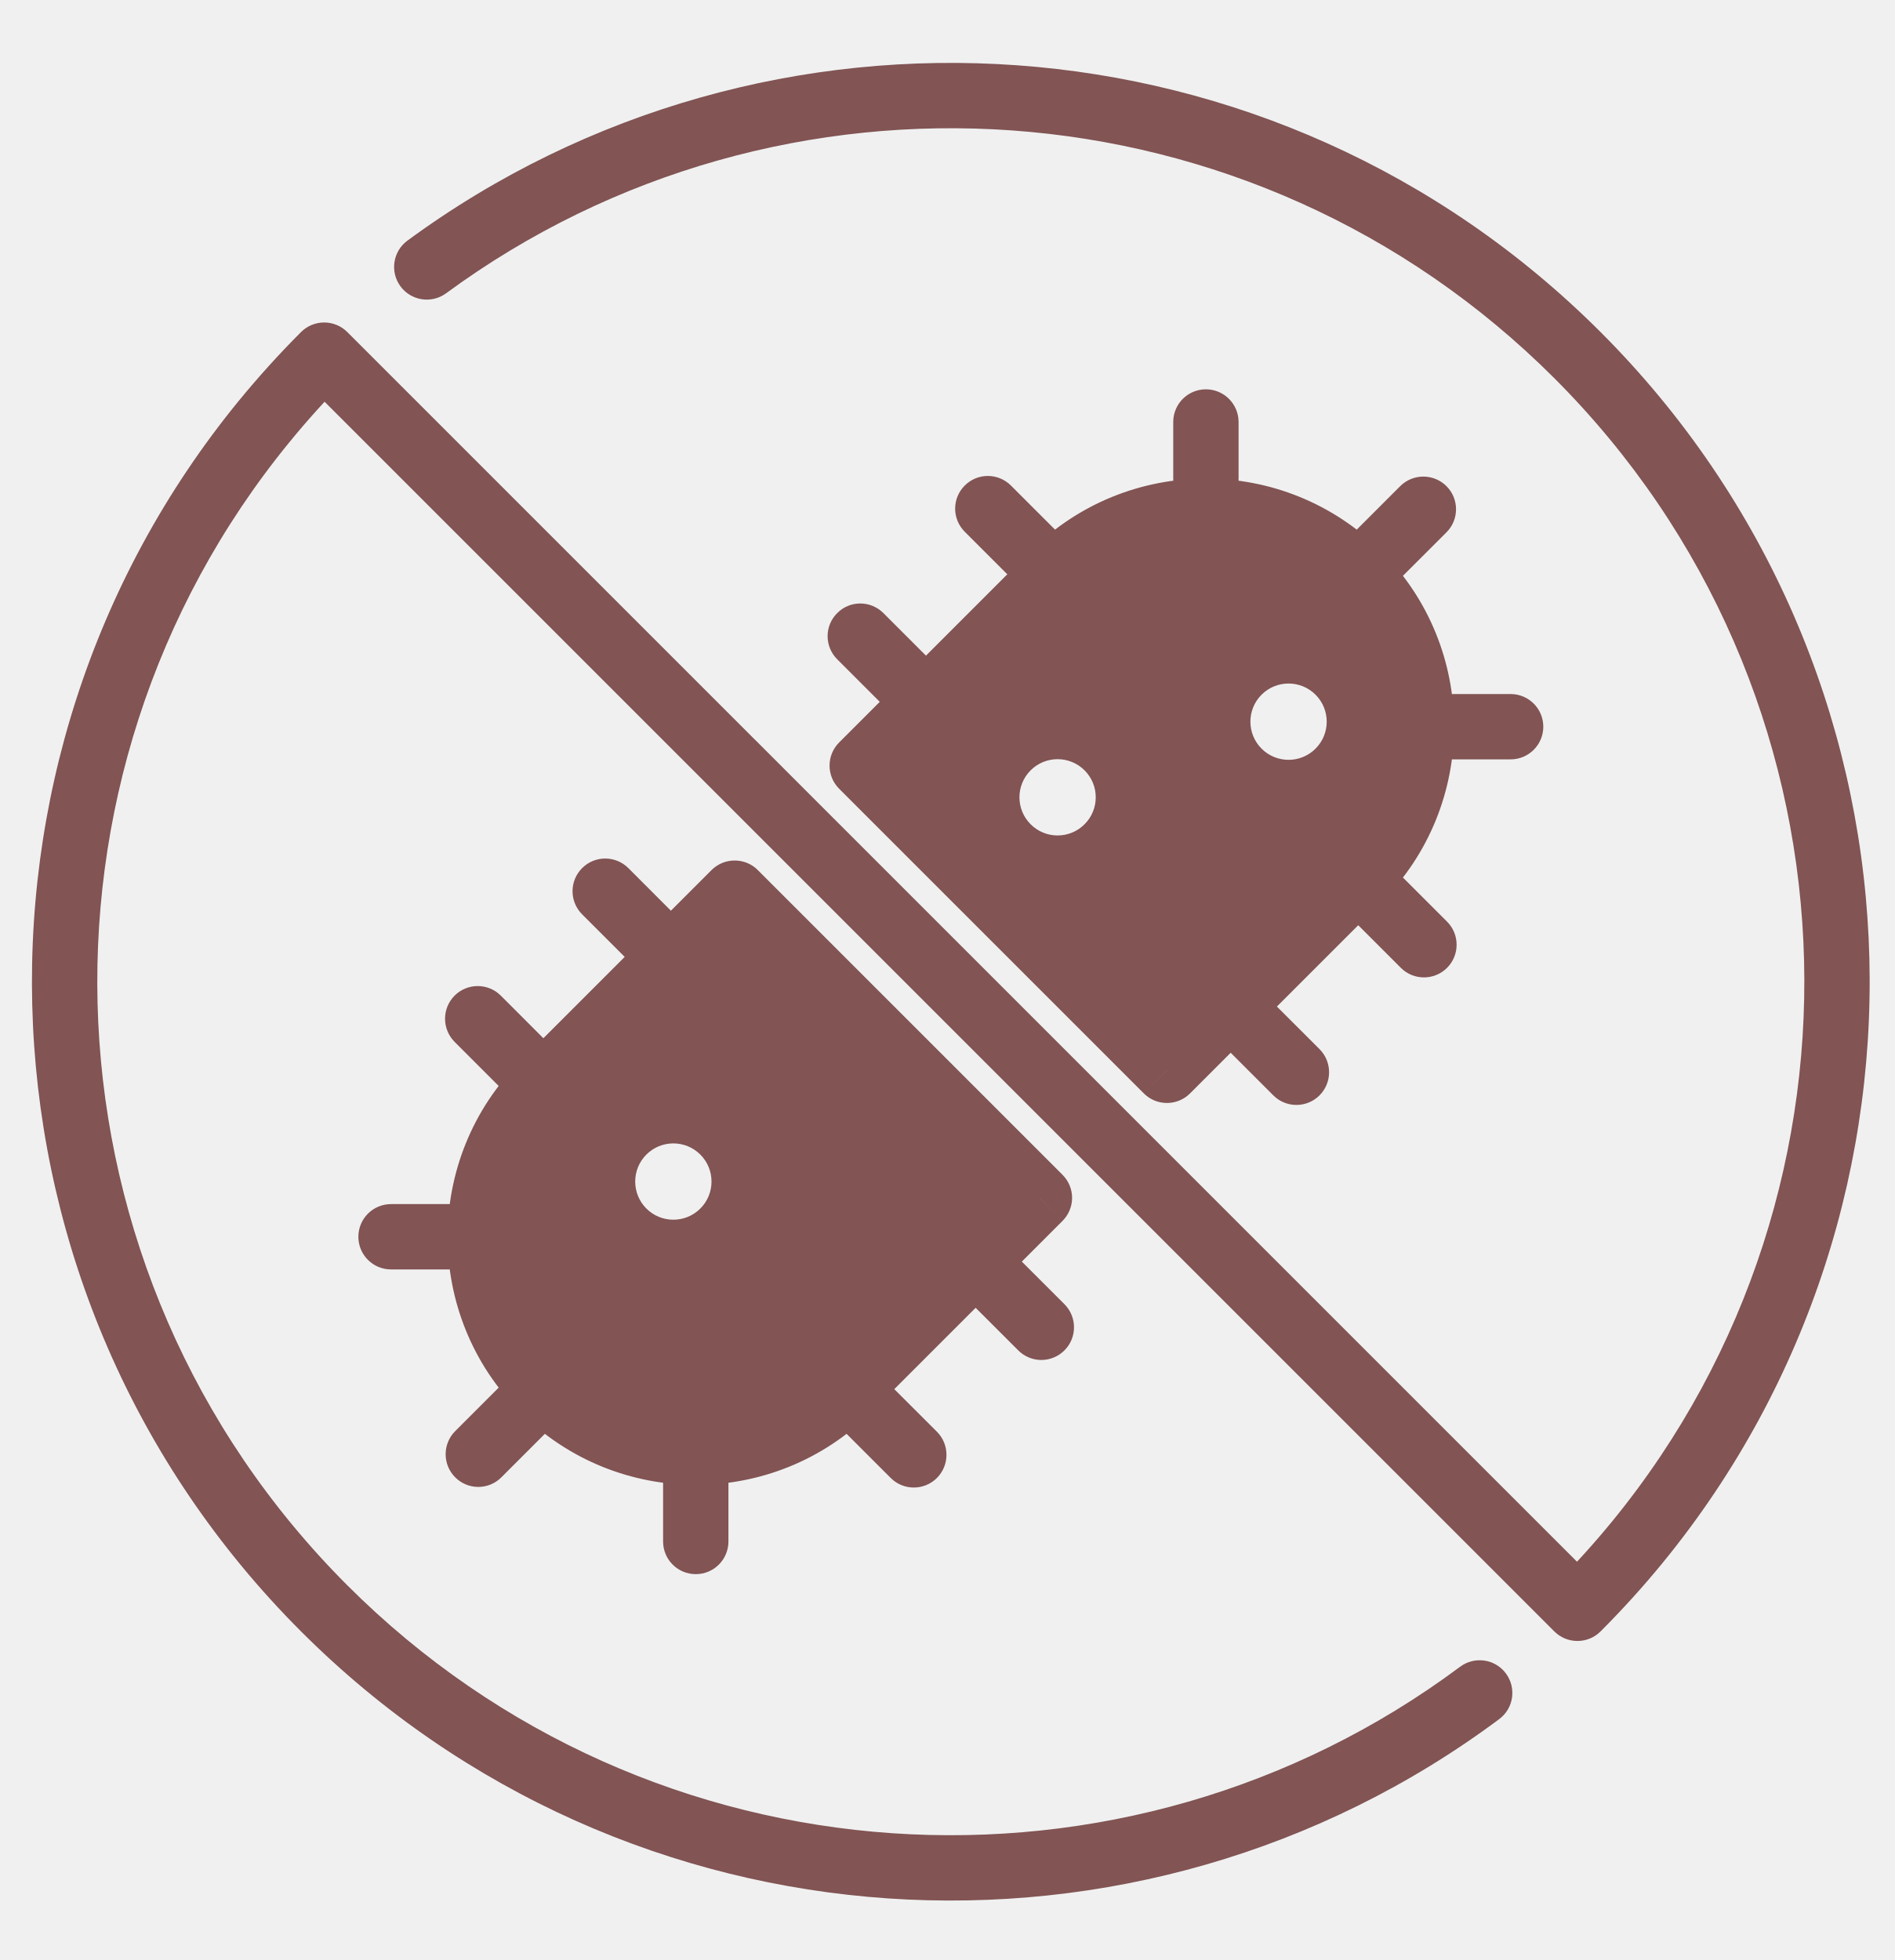
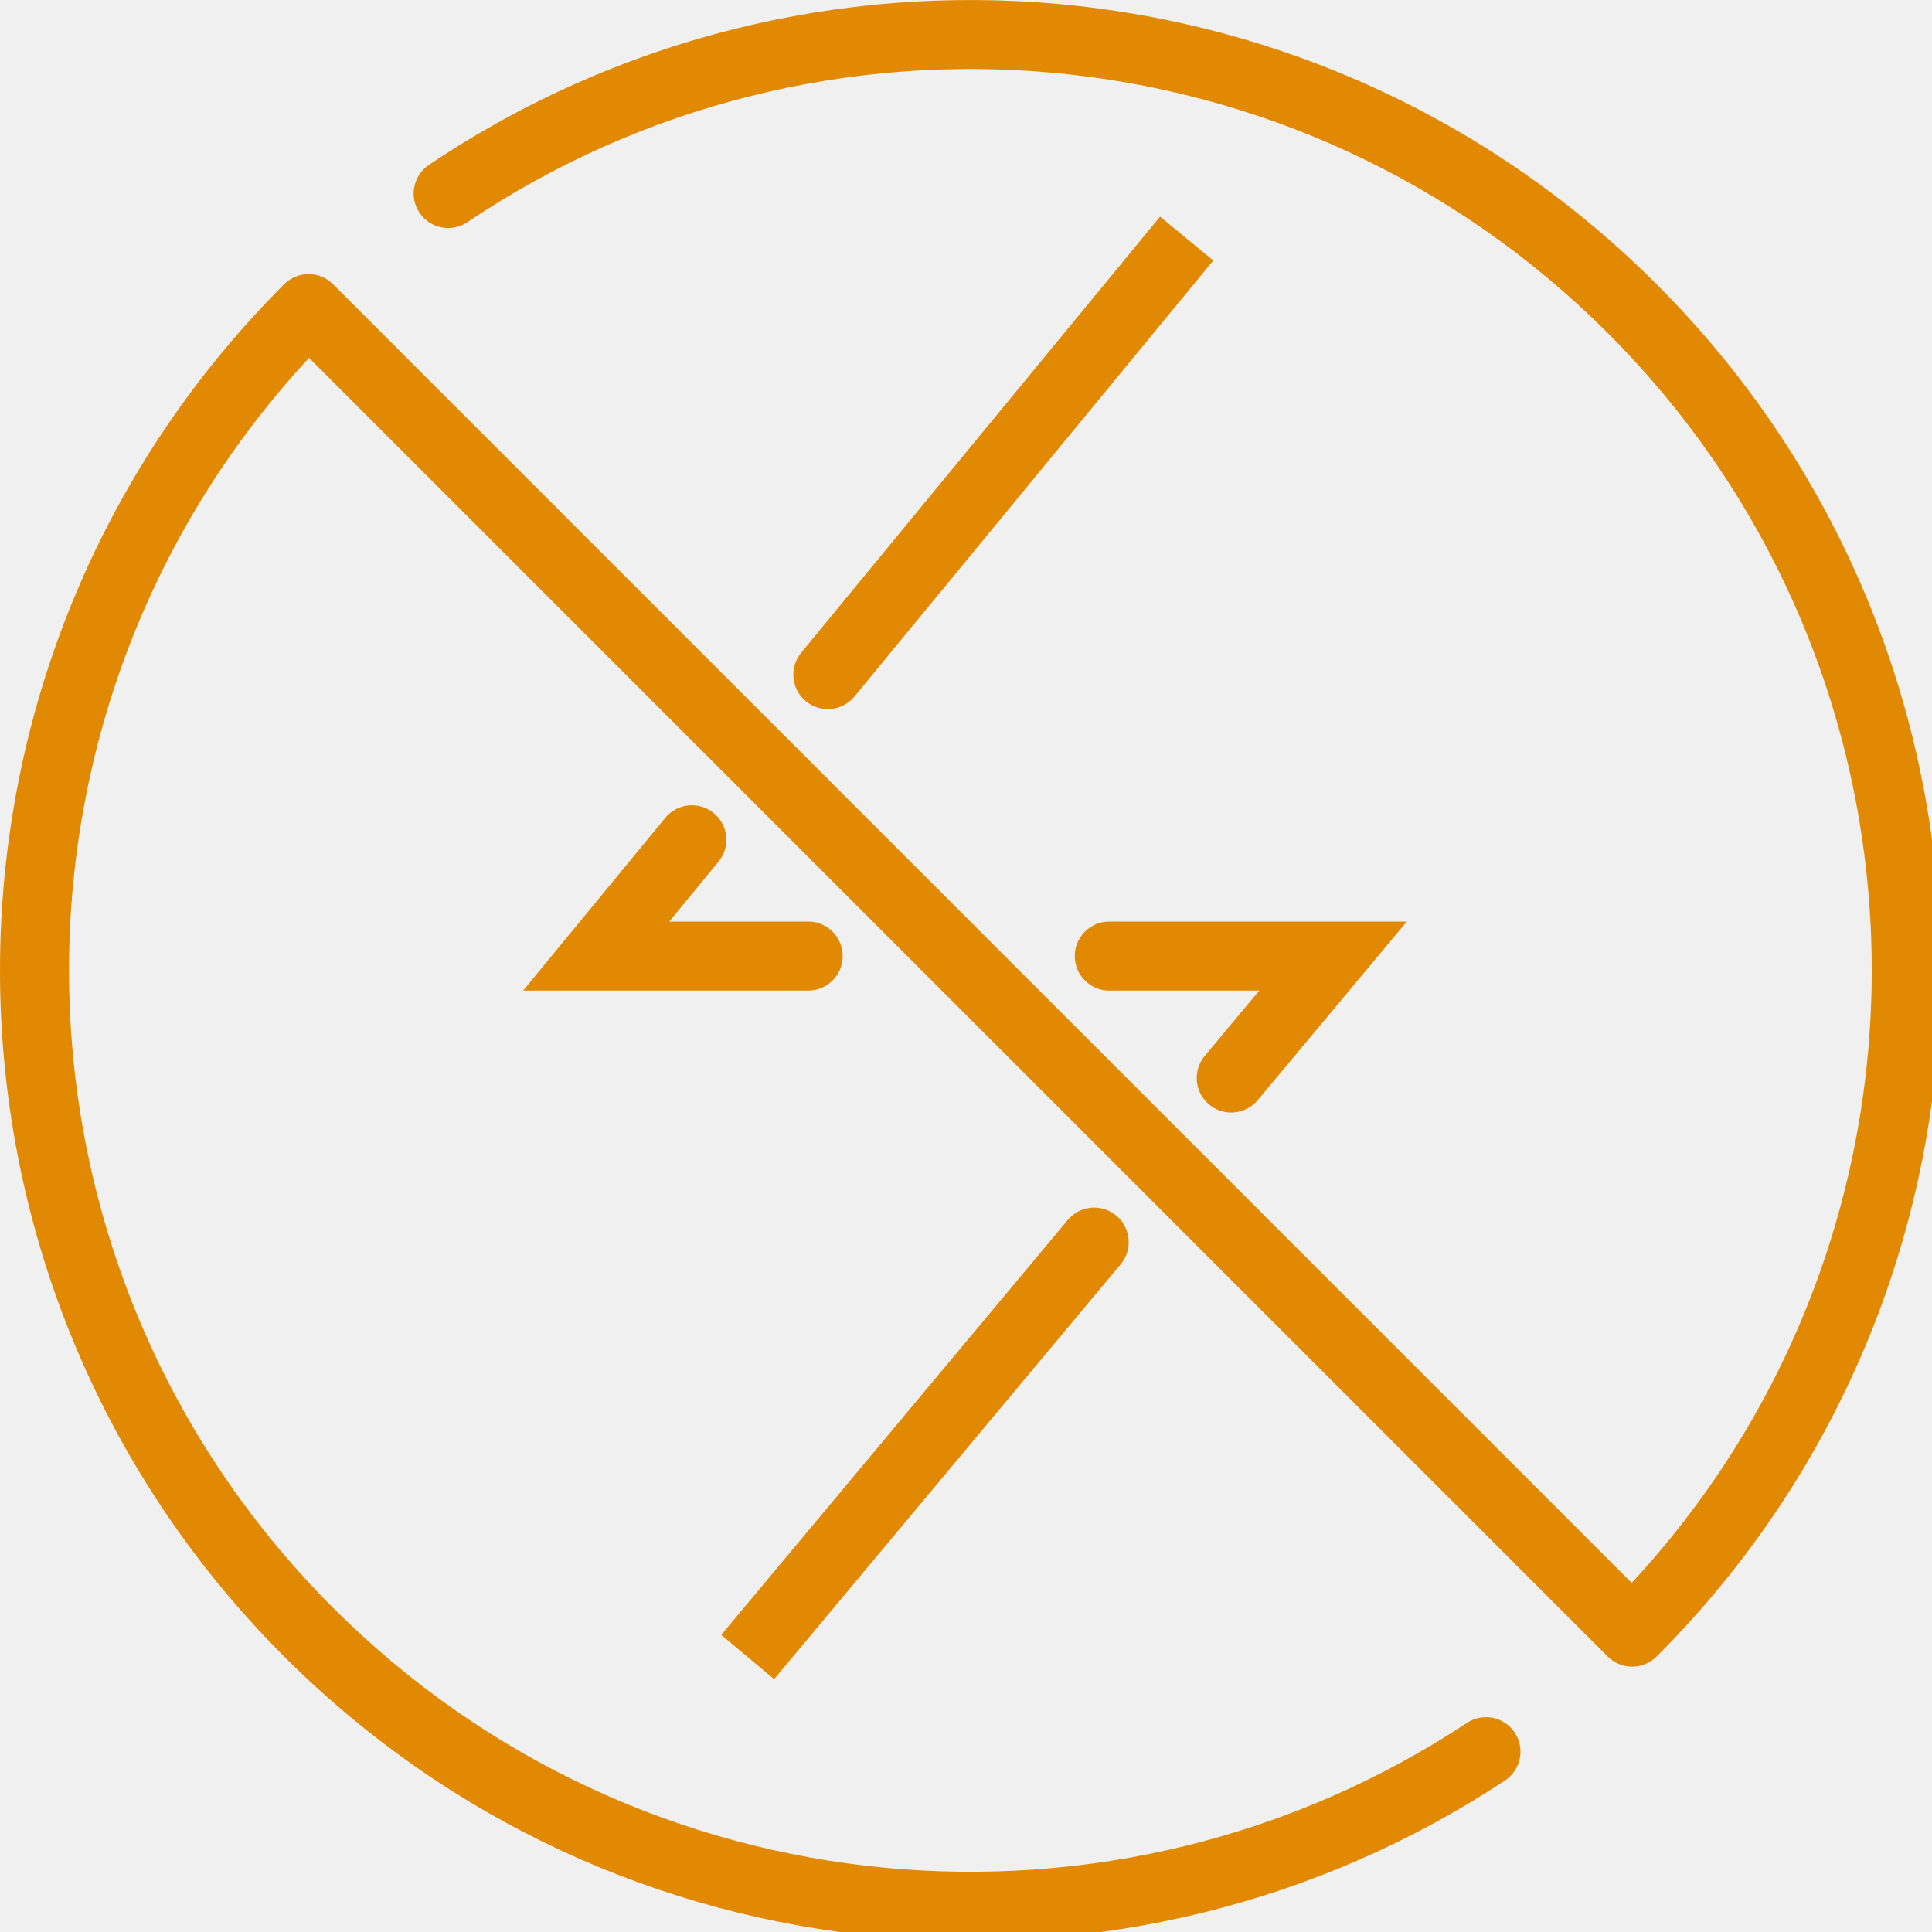
- <svg xmlns="http://www.w3.org/2000/svg" width="29" height="30" viewBox="0 0 29 30" fill="none">
-   <g clip-path="url(#clip0_1486_1078)">
-     <path fill-rule="evenodd" clip-rule="evenodd" d="M12.981 21.263C12.337 21.907 11.493 22.229 10.649 22.229C9.805 22.229 8.961 21.907 8.317 21.263C7.673 20.619 7.351 19.775 7.351 18.931C7.351 18.087 7.673 17.243 8.317 16.599L10.269 14.647L11.245 13.671L15.909 18.335L14.933 19.311L12.981 21.263ZM11.072 18.852C11.496 18.428 11.496 17.742 11.072 17.319C10.649 16.895 9.963 16.895 9.539 17.319C9.116 17.742 9.116 18.428 9.539 18.852C9.963 19.275 10.649 19.275 11.072 18.852Z" fill="#825454" />
-     <path fill-rule="evenodd" clip-rule="evenodd" d="M16.125 8.791C16.769 8.147 17.613 7.825 18.457 7.825C19.301 7.825 20.145 8.147 20.789 8.791C21.433 9.435 21.755 10.279 21.755 11.123C21.755 11.967 21.433 12.811 20.789 13.455L18.837 15.407L17.861 16.383L13.197 11.719L14.173 10.743L16.125 8.791ZM16.953 12.97C17.377 12.547 17.377 11.86 16.953 11.437C16.53 11.014 15.844 11.014 15.421 11.437C14.997 11.86 14.997 12.547 15.421 12.97C15.844 13.393 16.53 13.393 16.953 12.97ZM20.489 11.812C20.912 11.389 20.912 10.703 20.489 10.28C20.065 9.856 19.379 9.856 18.956 10.28C18.532 10.703 18.532 11.389 18.956 11.812C19.379 12.236 20.065 12.236 20.489 11.812Z" fill="#825454" />
-     <path d="M4.962 5.436L5.315 5.082C5.221 4.988 5.094 4.936 4.962 4.936C4.829 4.936 4.702 4.988 4.608 5.082L4.962 5.436ZM24.144 24.617L23.79 24.971C23.884 25.065 24.011 25.117 24.144 25.117C24.276 25.117 24.403 25.065 24.497 24.971L24.144 24.617ZM22.946 26.313C23.168 26.148 23.213 25.835 23.048 25.613C22.883 25.392 22.57 25.346 22.348 25.511L22.946 26.313ZM6.236 3.683C6.013 3.847 5.966 4.16 6.129 4.382C6.293 4.605 6.606 4.652 6.828 4.489L6.236 3.683ZM22.139 8.148C22.334 7.953 22.334 7.636 22.139 7.441C21.943 7.246 21.627 7.246 21.431 7.441L22.139 8.148ZM6.967 21.905C6.772 22.1 6.772 22.417 6.967 22.612C7.162 22.808 7.479 22.808 7.674 22.612L6.967 21.905ZM10.149 23.594C10.149 23.871 10.373 24.094 10.649 24.094C10.925 24.094 11.149 23.871 11.149 23.594H10.149ZM12.981 21.262L12.627 20.909L12.981 21.262ZM5.985 18.43C5.709 18.43 5.485 18.654 5.485 18.93C5.485 19.207 5.709 19.43 5.985 19.43V18.43ZM18.957 6.459C18.957 6.183 18.733 5.959 18.457 5.959C18.18 5.959 17.957 6.183 17.957 6.459H18.957ZM23.121 11.623C23.397 11.623 23.621 11.399 23.621 11.123C23.621 10.847 23.397 10.623 23.121 10.623V11.623ZM7.665 15.239C7.47 15.044 7.153 15.044 6.958 15.239C6.763 15.435 6.763 15.751 6.958 15.947L7.665 15.239ZM15.473 7.432C15.277 7.236 14.961 7.236 14.766 7.432C14.57 7.627 14.57 7.943 14.766 8.139L15.473 7.432ZM13.633 22.622C13.828 22.817 14.145 22.817 14.34 22.622C14.535 22.426 14.535 22.11 14.34 21.914L13.633 22.622ZM21.441 14.814C21.636 15.009 21.952 15.009 22.148 14.814C22.343 14.618 22.343 14.302 22.148 14.107L21.441 14.814ZM17.238 17.005C17.043 16.81 16.726 16.81 16.531 17.005C16.336 17.2 16.336 17.517 16.531 17.712L17.238 17.005ZM14.933 19.311L14.579 18.957L14.933 19.311ZM18.837 15.407L18.483 15.053L18.837 15.407ZM11.867 13.048C12.062 13.243 12.379 13.243 12.574 13.048C12.77 12.853 12.77 12.536 12.574 12.341L11.867 13.048ZM10.269 14.646L10.622 15L10.269 14.646ZM9.617 13.287C9.422 13.092 9.105 13.092 8.91 13.287C8.714 13.483 8.714 13.799 8.91 13.995L9.617 13.287ZM11.569 11.335C11.374 11.14 11.057 11.14 10.862 11.335C10.666 11.531 10.666 11.847 10.862 12.043L11.569 11.335ZM13.521 9.384C13.325 9.188 13.009 9.188 12.814 9.384C12.618 9.579 12.618 9.895 12.814 10.091L13.521 9.384ZM19.489 16.766C19.684 16.961 20 16.961 20.196 16.766C20.391 16.57 20.391 16.254 20.196 16.058L19.489 16.766ZM17.537 18.718C17.732 18.913 18.049 18.913 18.244 18.718C18.439 18.522 18.439 18.206 18.244 18.011L17.537 18.718ZM15.585 20.669C15.78 20.865 16.096 20.865 16.292 20.669C16.487 20.474 16.487 20.158 16.292 19.962L15.585 20.669ZM4.036 6.459L3.649 6.142L4.036 6.459ZM25.069 23.594L25.456 23.911L25.069 23.594ZM11.245 13.671L11.598 13.317C11.505 13.223 11.377 13.171 11.245 13.171C11.112 13.171 10.985 13.223 10.891 13.317L11.245 13.671ZM13.197 11.719L12.843 11.365C12.648 11.56 12.648 11.877 12.843 12.072L13.197 11.719ZM17.861 16.383L17.507 16.736C17.702 16.931 18.019 16.931 18.214 16.736L17.861 16.383ZM15.909 18.334L16.262 18.688C16.356 18.594 16.409 18.467 16.409 18.334C16.409 18.202 16.356 18.075 16.262 17.981L15.909 18.334ZM22.348 25.511C17.233 29.325 9.96 28.909 5.315 24.264L4.608 24.971C9.609 29.972 17.439 30.419 22.946 26.313L22.348 25.511ZM6.828 4.489C11.939 0.732 19.167 1.166 23.79 5.789L24.497 5.082C19.519 0.104 11.739 -0.362 6.236 3.683L6.828 4.489ZM4.608 5.789L23.79 24.971L24.497 24.264L5.315 5.082L4.608 5.789ZM21.142 9.144L22.139 8.148L21.431 7.441L20.435 8.437L21.142 9.144ZM7.674 22.612L8.67 21.616L7.963 20.909L6.967 21.905L7.674 22.612ZM10.149 22.228V23.594H11.149V22.228H10.149ZM12.627 20.909C12.081 21.455 11.366 21.728 10.649 21.728V22.728C11.62 22.728 12.593 22.358 13.334 21.616L12.627 20.909ZM10.649 21.728C9.932 21.728 9.217 21.455 8.67 20.909L7.963 21.616C8.705 22.358 9.678 22.728 10.649 22.728V21.728ZM7.351 18.43H5.985V19.43H7.351V18.43ZM8.67 20.909C8.124 20.363 7.851 19.647 7.851 18.93H6.851C6.851 19.902 7.222 20.875 7.963 21.616L8.67 20.909ZM7.851 18.93C7.851 18.214 8.124 17.498 8.67 16.952L7.963 16.245C7.222 16.986 6.851 17.959 6.851 18.93H7.851ZM18.957 7.825V6.459H17.957V7.825H18.957ZM16.478 9.144C17.025 8.598 17.74 8.325 18.457 8.325V7.325C17.485 7.325 16.513 7.696 15.771 8.437L16.478 9.144ZM18.457 8.325C19.174 8.325 19.889 8.598 20.435 9.144L21.142 8.437C20.401 7.696 19.428 7.325 18.457 7.325V8.325ZM21.755 11.623H23.121V10.623H21.755V11.623ZM20.435 9.144C20.982 9.691 21.255 10.406 21.255 11.123H22.255C22.255 10.151 21.884 9.179 21.142 8.437L20.435 9.144ZM21.255 11.123C21.255 11.839 20.982 12.555 20.435 13.101L21.142 13.808C21.884 13.067 22.255 12.094 22.255 11.123H21.255ZM8.67 16.245L7.665 15.239L6.958 15.947L7.963 16.952L8.67 16.245ZM16.478 8.437L15.473 7.432L14.766 8.139L15.771 9.144L16.478 8.437ZM14.34 21.914L13.334 20.909L12.627 21.616L13.633 22.622L14.34 21.914ZM22.148 14.107L21.142 13.101L20.435 13.808L21.441 14.814L22.148 14.107ZM14.579 18.957L12.627 20.909L13.334 21.616L15.286 19.664L14.579 18.957ZM20.435 13.101L18.483 15.053L19.19 15.76L21.142 13.808L20.435 13.101ZM14.526 11.096L16.478 9.144L15.771 8.437L13.819 10.389L14.526 11.096ZM8.67 16.952L10.622 15L9.915 14.293L7.963 16.245L8.67 16.952ZM10.622 14.293L9.617 13.287L8.91 13.995L9.915 15L10.622 14.293ZM12.574 12.341L11.569 11.335L10.862 12.043L11.867 13.048L12.574 12.341ZM14.526 10.389L13.521 9.384L12.814 10.091L13.819 11.096L14.526 10.389ZM20.196 16.058L19.19 15.053L18.483 15.76L19.489 16.766L20.196 16.058ZM18.244 18.011L17.238 17.005L16.531 17.712L17.537 18.718L18.244 18.011ZM16.292 19.962L15.286 18.957L14.579 19.664L15.585 20.669L16.292 19.962ZM10.719 17.672C10.947 17.9 10.947 18.27 10.719 18.498L11.426 19.205C12.044 18.586 12.044 17.583 11.426 16.965L10.719 17.672ZM10.719 18.498C10.491 18.726 10.121 18.726 9.893 18.498L9.186 19.205C9.804 19.823 10.807 19.823 11.426 19.205L10.719 18.498ZM9.893 18.498C9.665 18.27 9.665 17.9 9.893 17.672L9.186 16.965C8.567 17.583 8.567 18.586 9.186 19.205L9.893 18.498ZM9.893 17.672C10.121 17.444 10.491 17.444 10.719 17.672L11.426 16.965C10.807 16.346 9.804 16.346 9.186 16.965L9.893 17.672ZM16.6 11.791C16.828 12.019 16.828 12.388 16.6 12.616L17.307 13.323C17.926 12.705 17.926 11.702 17.307 11.084L16.6 11.791ZM16.6 12.616C16.372 12.845 16.002 12.845 15.774 12.616L15.067 13.323C15.686 13.942 16.689 13.942 17.307 13.323L16.6 12.616ZM15.774 12.616C15.546 12.388 15.546 12.019 15.774 11.791L15.067 11.084C14.448 11.702 14.448 12.705 15.067 13.323L15.774 12.616ZM15.774 11.791C16.002 11.563 16.372 11.563 16.6 11.791L17.307 11.084C16.689 10.465 15.686 10.465 15.067 11.084L15.774 11.791ZM20.135 10.633C20.363 10.861 20.363 11.231 20.135 11.459L20.842 12.166C21.461 11.547 21.461 10.544 20.842 9.926L20.135 10.633ZM20.135 11.459C19.907 11.687 19.537 11.687 19.309 11.459L18.602 12.166C19.221 12.785 20.224 12.785 20.842 12.166L20.135 11.459ZM19.309 11.459C19.081 11.231 19.081 10.861 19.309 10.633L18.602 9.926C17.983 10.544 17.983 11.547 18.602 12.166L19.309 11.459ZM19.309 10.633C19.537 10.405 19.907 10.405 20.135 10.633L20.842 9.926C20.224 9.307 19.221 9.307 18.602 9.926L19.309 10.633ZM5.315 24.264C0.531 19.479 0.233 11.906 4.424 6.775L3.649 6.142C-0.863 11.667 -0.543 19.82 4.608 24.971L5.315 24.264ZM4.424 6.775C4.701 6.435 4.998 6.106 5.315 5.789L4.608 5.082C4.267 5.423 3.948 5.777 3.649 6.142L4.424 6.775ZM23.79 5.789C28.575 10.574 28.872 18.147 24.682 23.278L25.456 23.911C29.968 18.386 29.649 10.233 24.497 5.082L23.79 5.789ZM24.682 23.278C24.404 23.618 24.107 23.947 23.79 24.264L24.497 24.971C24.838 24.63 25.158 24.276 25.456 23.911L24.682 23.278ZM10.622 15L11.598 14.024L10.891 13.317L9.915 14.293L10.622 15ZM13.55 12.072L14.526 11.096L13.819 10.389L12.843 11.365L13.55 12.072ZM18.483 15.053L17.507 16.029L18.214 16.736L19.19 15.76L18.483 15.053ZM15.555 17.981L14.579 18.957L15.286 19.664L16.262 18.688L15.555 17.981ZM12.843 12.072L17.507 16.736L18.214 16.029L13.55 11.365L12.843 12.072ZM16.262 17.981L11.598 13.317L10.891 14.024L15.555 18.688L16.262 17.981Z" fill="#825454" />
+ <svg xmlns="http://www.w3.org/2000/svg" width="30" height="30" viewBox="0 0 30 30" fill="none">
+   <g clip-path="url(#clip0_1791_1795)">
+     <path d="M25.344 25.344L24.965 25.723C25.175 25.932 25.514 25.932 25.723 25.723L25.344 25.344ZM4.792 4.792L5.171 4.413C4.962 4.204 4.623 4.204 4.413 4.413L4.792 4.792ZM6.66 2.561C6.414 2.726 6.349 3.059 6.515 3.305C6.68 3.55 7.013 3.615 7.258 3.45L6.66 2.561ZM23.37 27.647C23.617 27.483 23.684 27.151 23.521 26.904C23.358 26.658 23.026 26.59 22.779 26.753L23.37 27.647ZM9.257 14.846L8.844 14.506L8.123 15.382H9.257V14.846ZM20.7 14.846L21.111 15.19L21.845 14.31H20.7V14.846ZM11.157 13.38C11.345 13.152 11.313 12.815 11.084 12.627C10.856 12.438 10.518 12.471 10.33 12.7L11.157 13.38ZM17.402 19.631C17.592 19.404 17.561 19.066 17.334 18.876C17.107 18.686 16.769 18.717 16.58 18.944L17.402 19.631ZM12.441 10.135C12.253 10.363 12.286 10.701 12.514 10.889C12.742 11.077 13.08 11.044 13.268 10.816L12.441 10.135ZM18.707 16.396C18.518 16.623 18.548 16.961 18.775 17.151C19.002 17.34 19.34 17.31 19.53 17.083L18.707 16.396ZM12.55 15.382C12.846 15.382 13.085 15.142 13.085 14.846C13.085 14.55 12.846 14.31 12.55 14.31V15.382ZM17.225 14.31C16.929 14.31 16.689 14.55 16.689 14.846C16.689 15.142 16.929 15.382 17.225 15.382V14.31ZM24.965 5.171C30.431 10.637 30.431 19.499 24.965 24.965L25.723 25.723C31.608 19.839 31.608 10.298 25.723 4.413L24.965 5.171ZM5.171 24.965C-0.295 19.499 -0.295 10.637 5.171 5.171L4.413 4.413C-1.471 10.298 -1.471 19.839 4.413 25.723L5.171 24.965ZM4.413 5.171L24.965 25.723L25.723 24.965L5.171 4.413L4.413 5.171ZM7.258 3.45C12.701 -0.218 20.151 0.357 24.965 5.171L25.723 4.413C20.539 -0.77 12.519 -1.387 6.66 2.561L7.258 3.45ZM22.779 26.753C17.345 30.347 9.956 29.751 5.171 24.965L4.413 25.723C9.566 30.875 17.52 31.516 23.37 27.647L22.779 26.753ZM10.33 12.7L8.844 14.506L9.671 15.187L11.157 13.38L10.33 12.7ZM16.58 18.944L11.199 25.387L12.021 26.074L17.402 19.631L16.58 18.944ZM18.013 3.364L12.441 10.135L13.268 10.816L18.84 4.045L18.013 3.364ZM20.288 14.503L18.707 16.396L19.53 17.083L21.111 15.19L20.288 14.503ZM9.257 15.382H12.55V14.31H9.257V15.382ZM17.225 15.382H20.7V14.31H17.225V15.382Z" fill="#E28903" />
  </g>
  <defs>
-     <clipPath id="clip0_1486_1078">
-       <rect width="29" height="30" fill="white" />
+     <clipPath id="clip0_1791_1795">
+       <rect width="30" height="30" fill="white" />
    </clipPath>
  </defs>
</svg>
